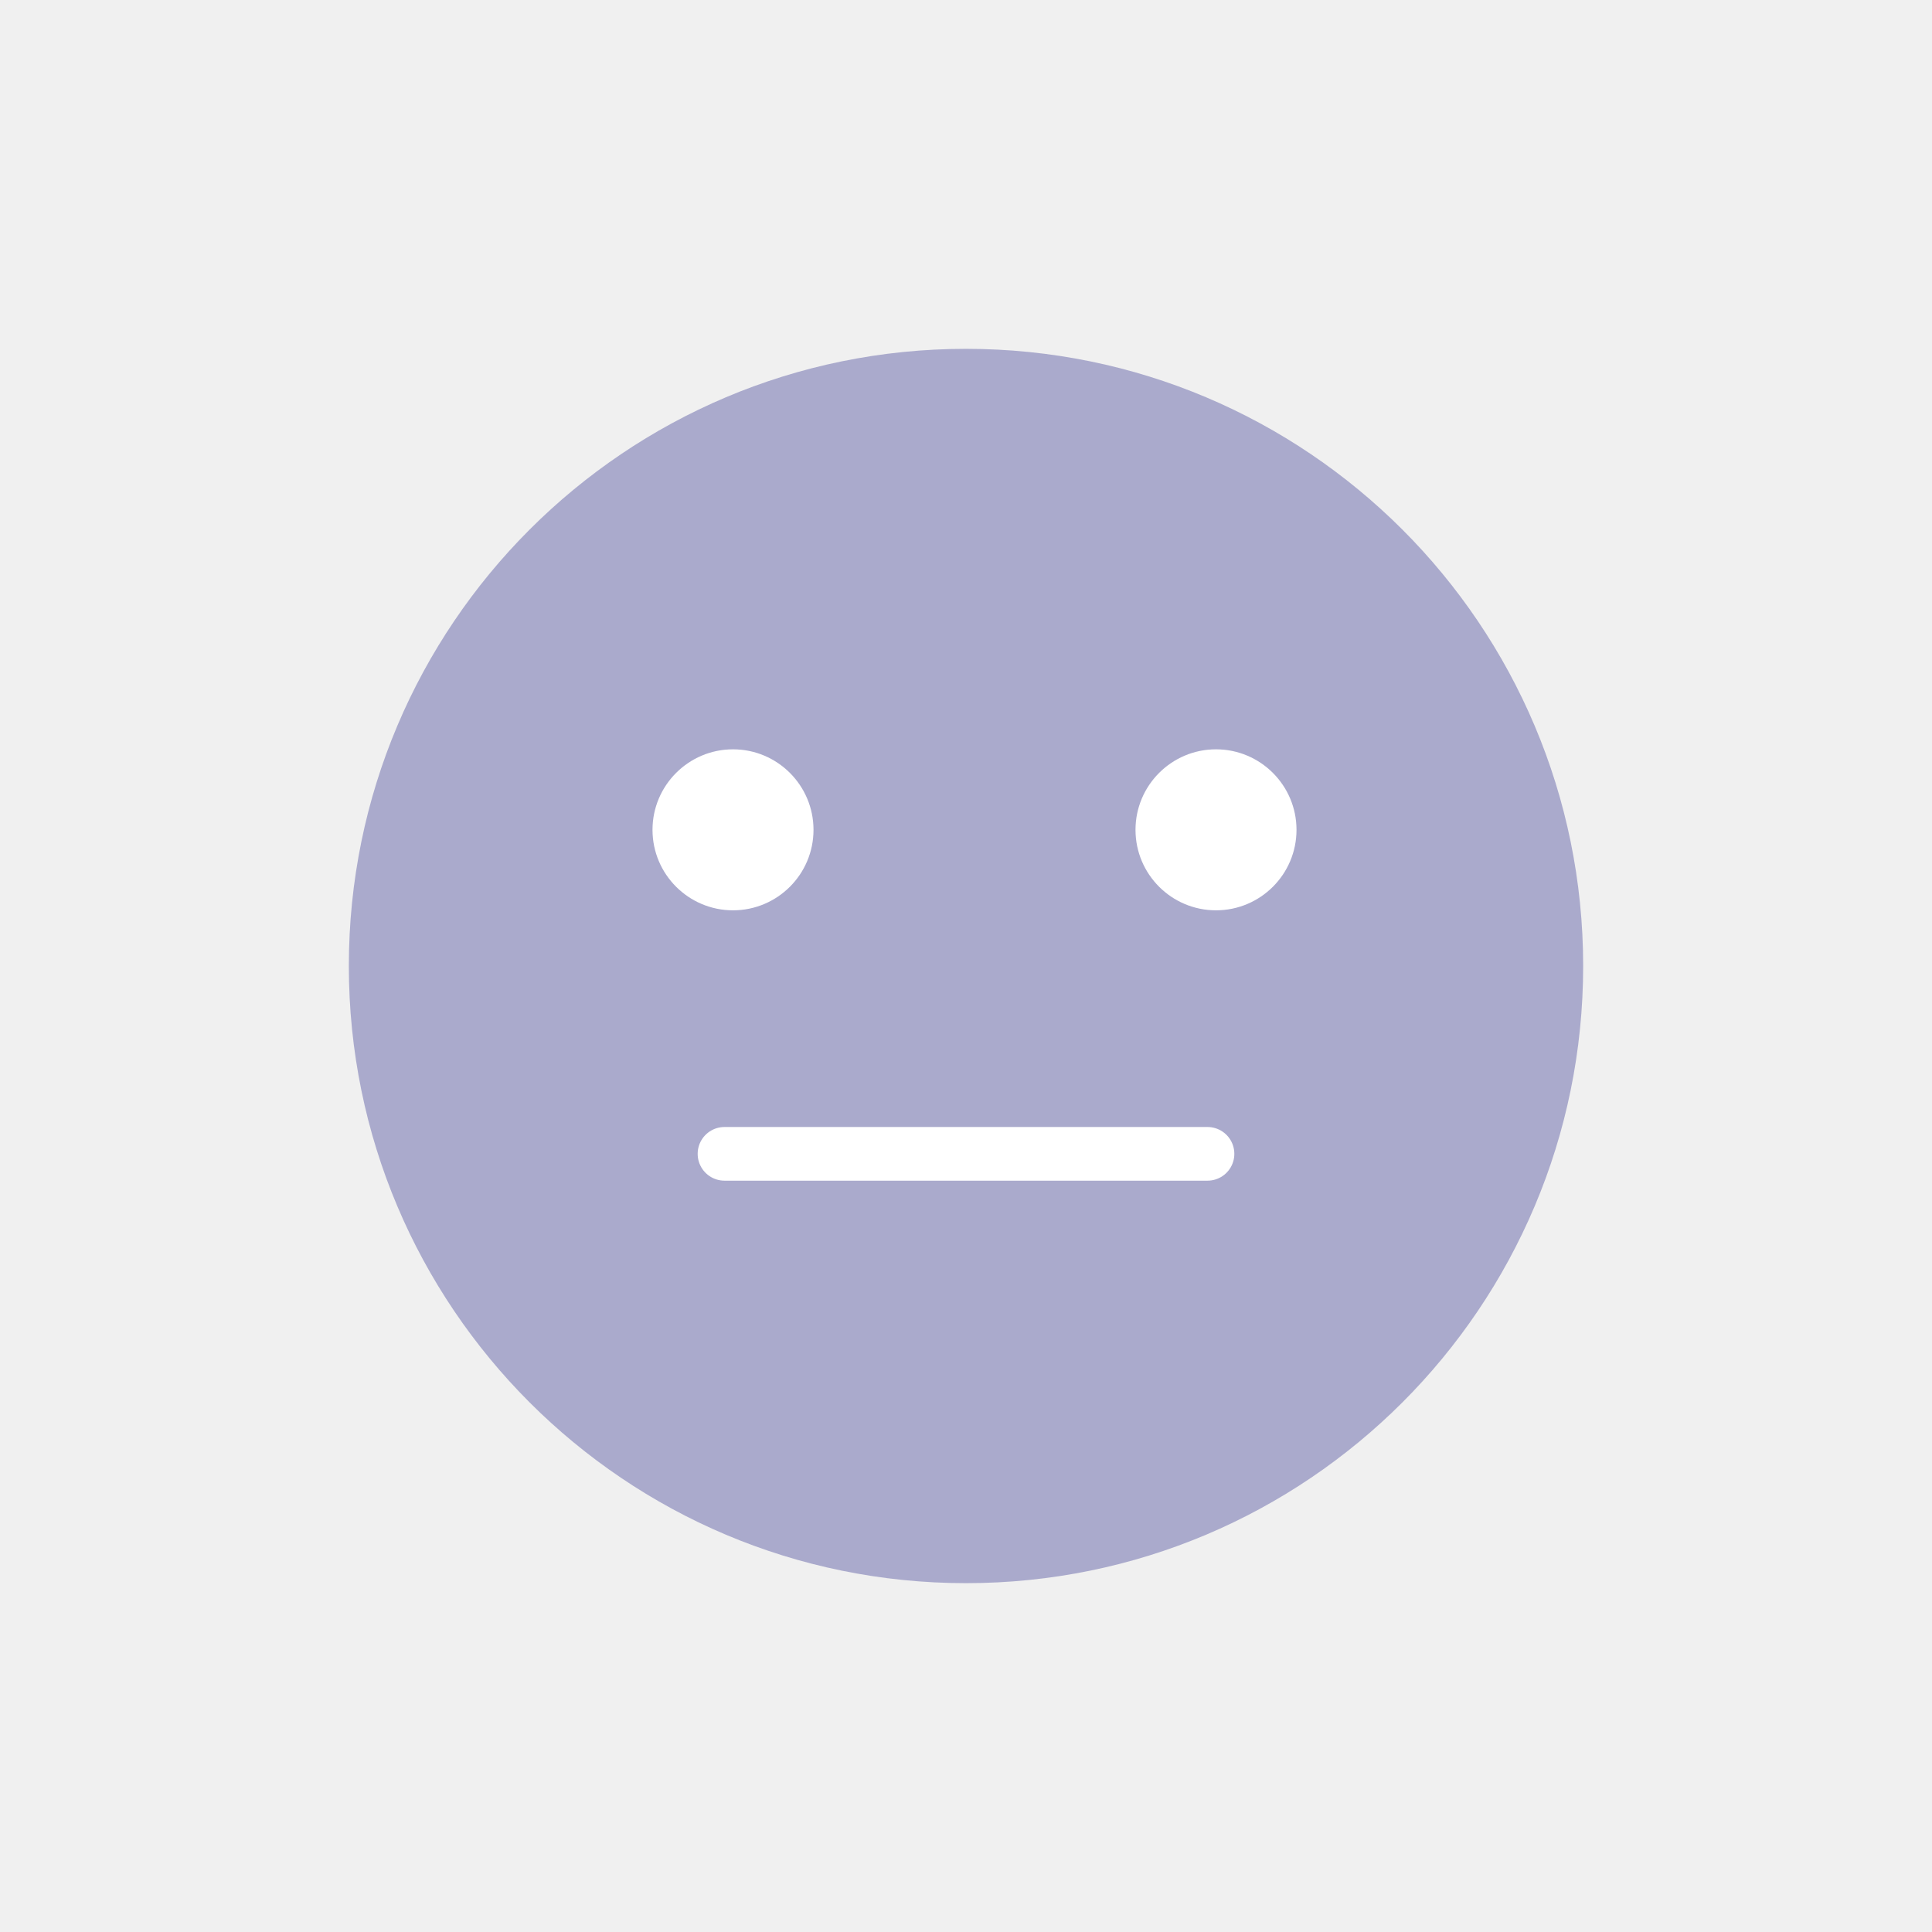
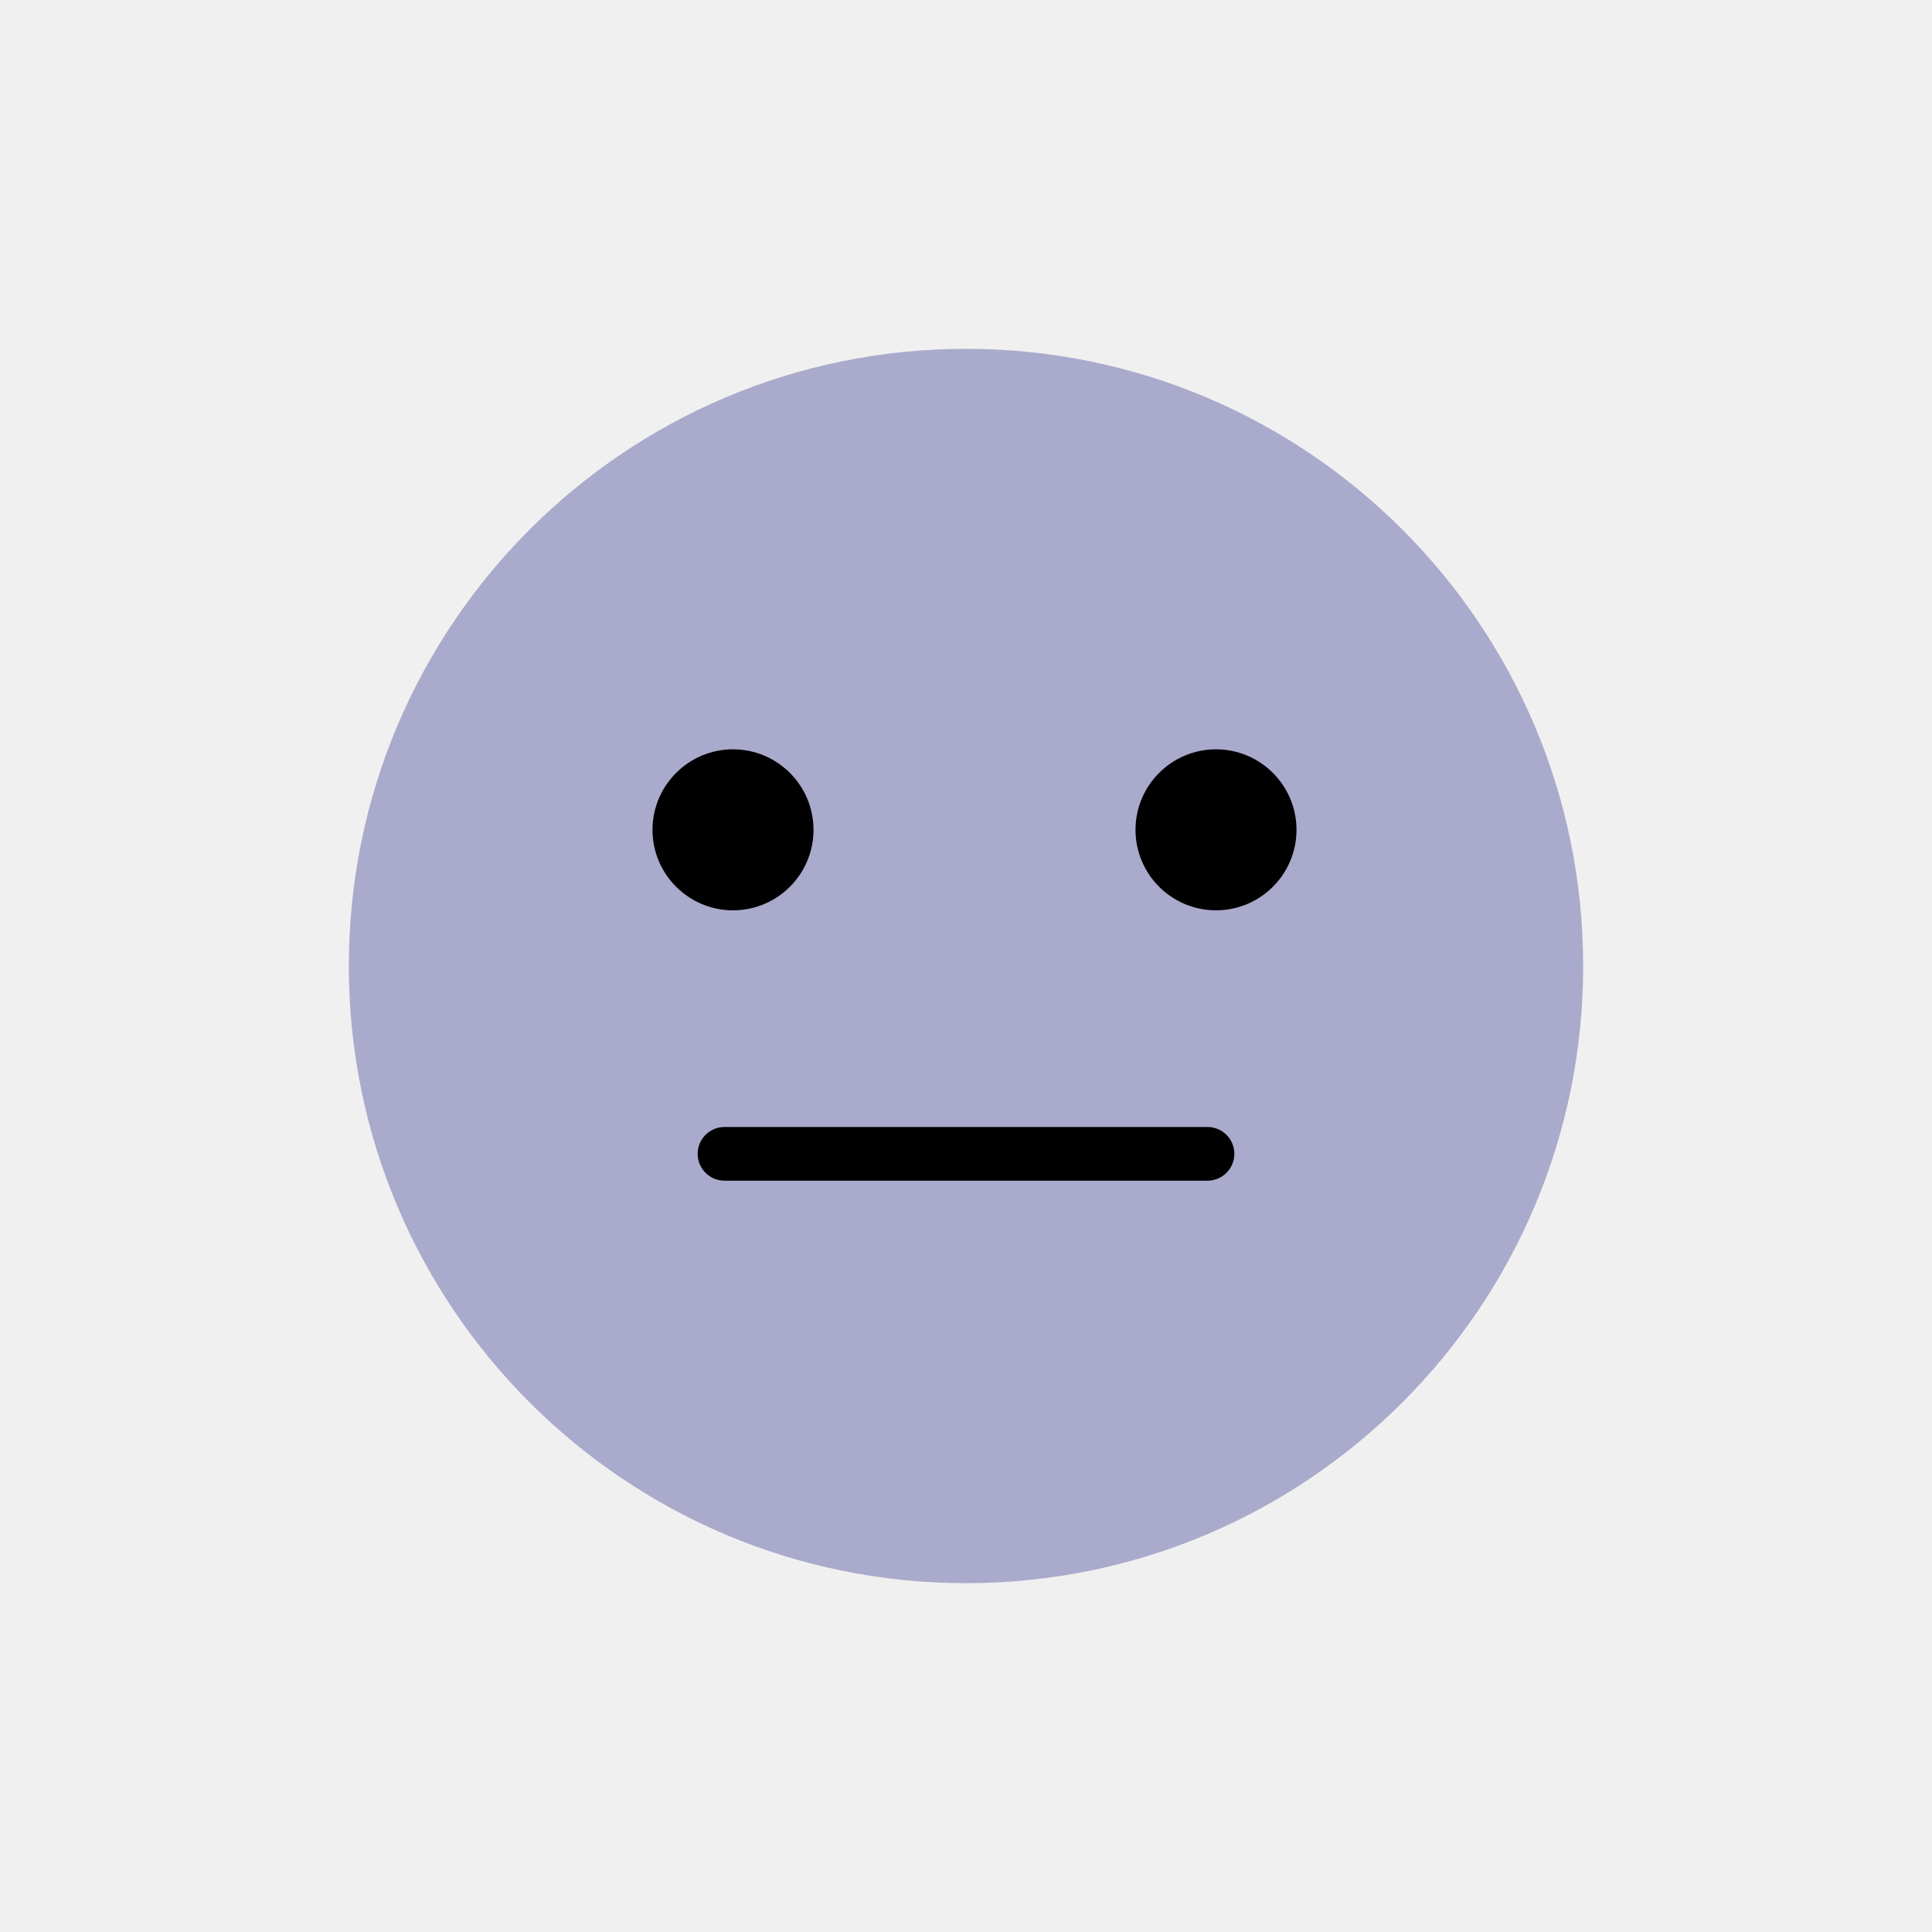
<svg xmlns="http://www.w3.org/2000/svg" id="emoji" viewBox="0 0 72 72">
  <g id="line">
    <circle stroke="none" fill="#aac" stroke-width="2" stroke-miterlimit="10" cx="36" cy="36" r="23" />
-     <path fill="#fff" d="M30.317,30.925c0,1.657-1.345,3-3,3c-1.655,0-3-1.343-3-3c0-1.655,1.345-3,3-3 C28.973,27.925,30.317,29.27,30.317,30.925" stroke="none" />
-     <path fill="#fff" d="M48.317,30.925c0,1.657-1.345,3-3,3s-3-1.343-3-3c0-1.655,1.345-3,3-3 S48.317,29.27,48.317,30.925" stroke="none" />
-     <line fill="none" stroke="#fff" stroke-width="2" stroke-linecap="round" stroke-linejoin="round" stroke-miterlimit="10" x1="27" y1="43" x2="45" y2="43" />
+     <path fill="#000" d="M30.317,30.925c0,1.657-1.345,3-3,3c-1.655,0-3-1.343-3-3c0-1.655,1.345-3,3-3 C28.973,27.925,30.317,29.27,30.317,30.925" stroke="none" />
+     <path fill="#000" d="M48.317,30.925c0,1.657-1.345,3-3,3s-3-1.343-3-3c0-1.655,1.345-3,3-3 S48.317,29.27,48.317,30.925" stroke="none" />
+     <line fill="none" stroke="#000" stroke-width="2" stroke-linecap="round" stroke-linejoin="round" stroke-miterlimit="10" x1="27" y1="43" x2="45" y2="43" />
  </g>
</svg>
